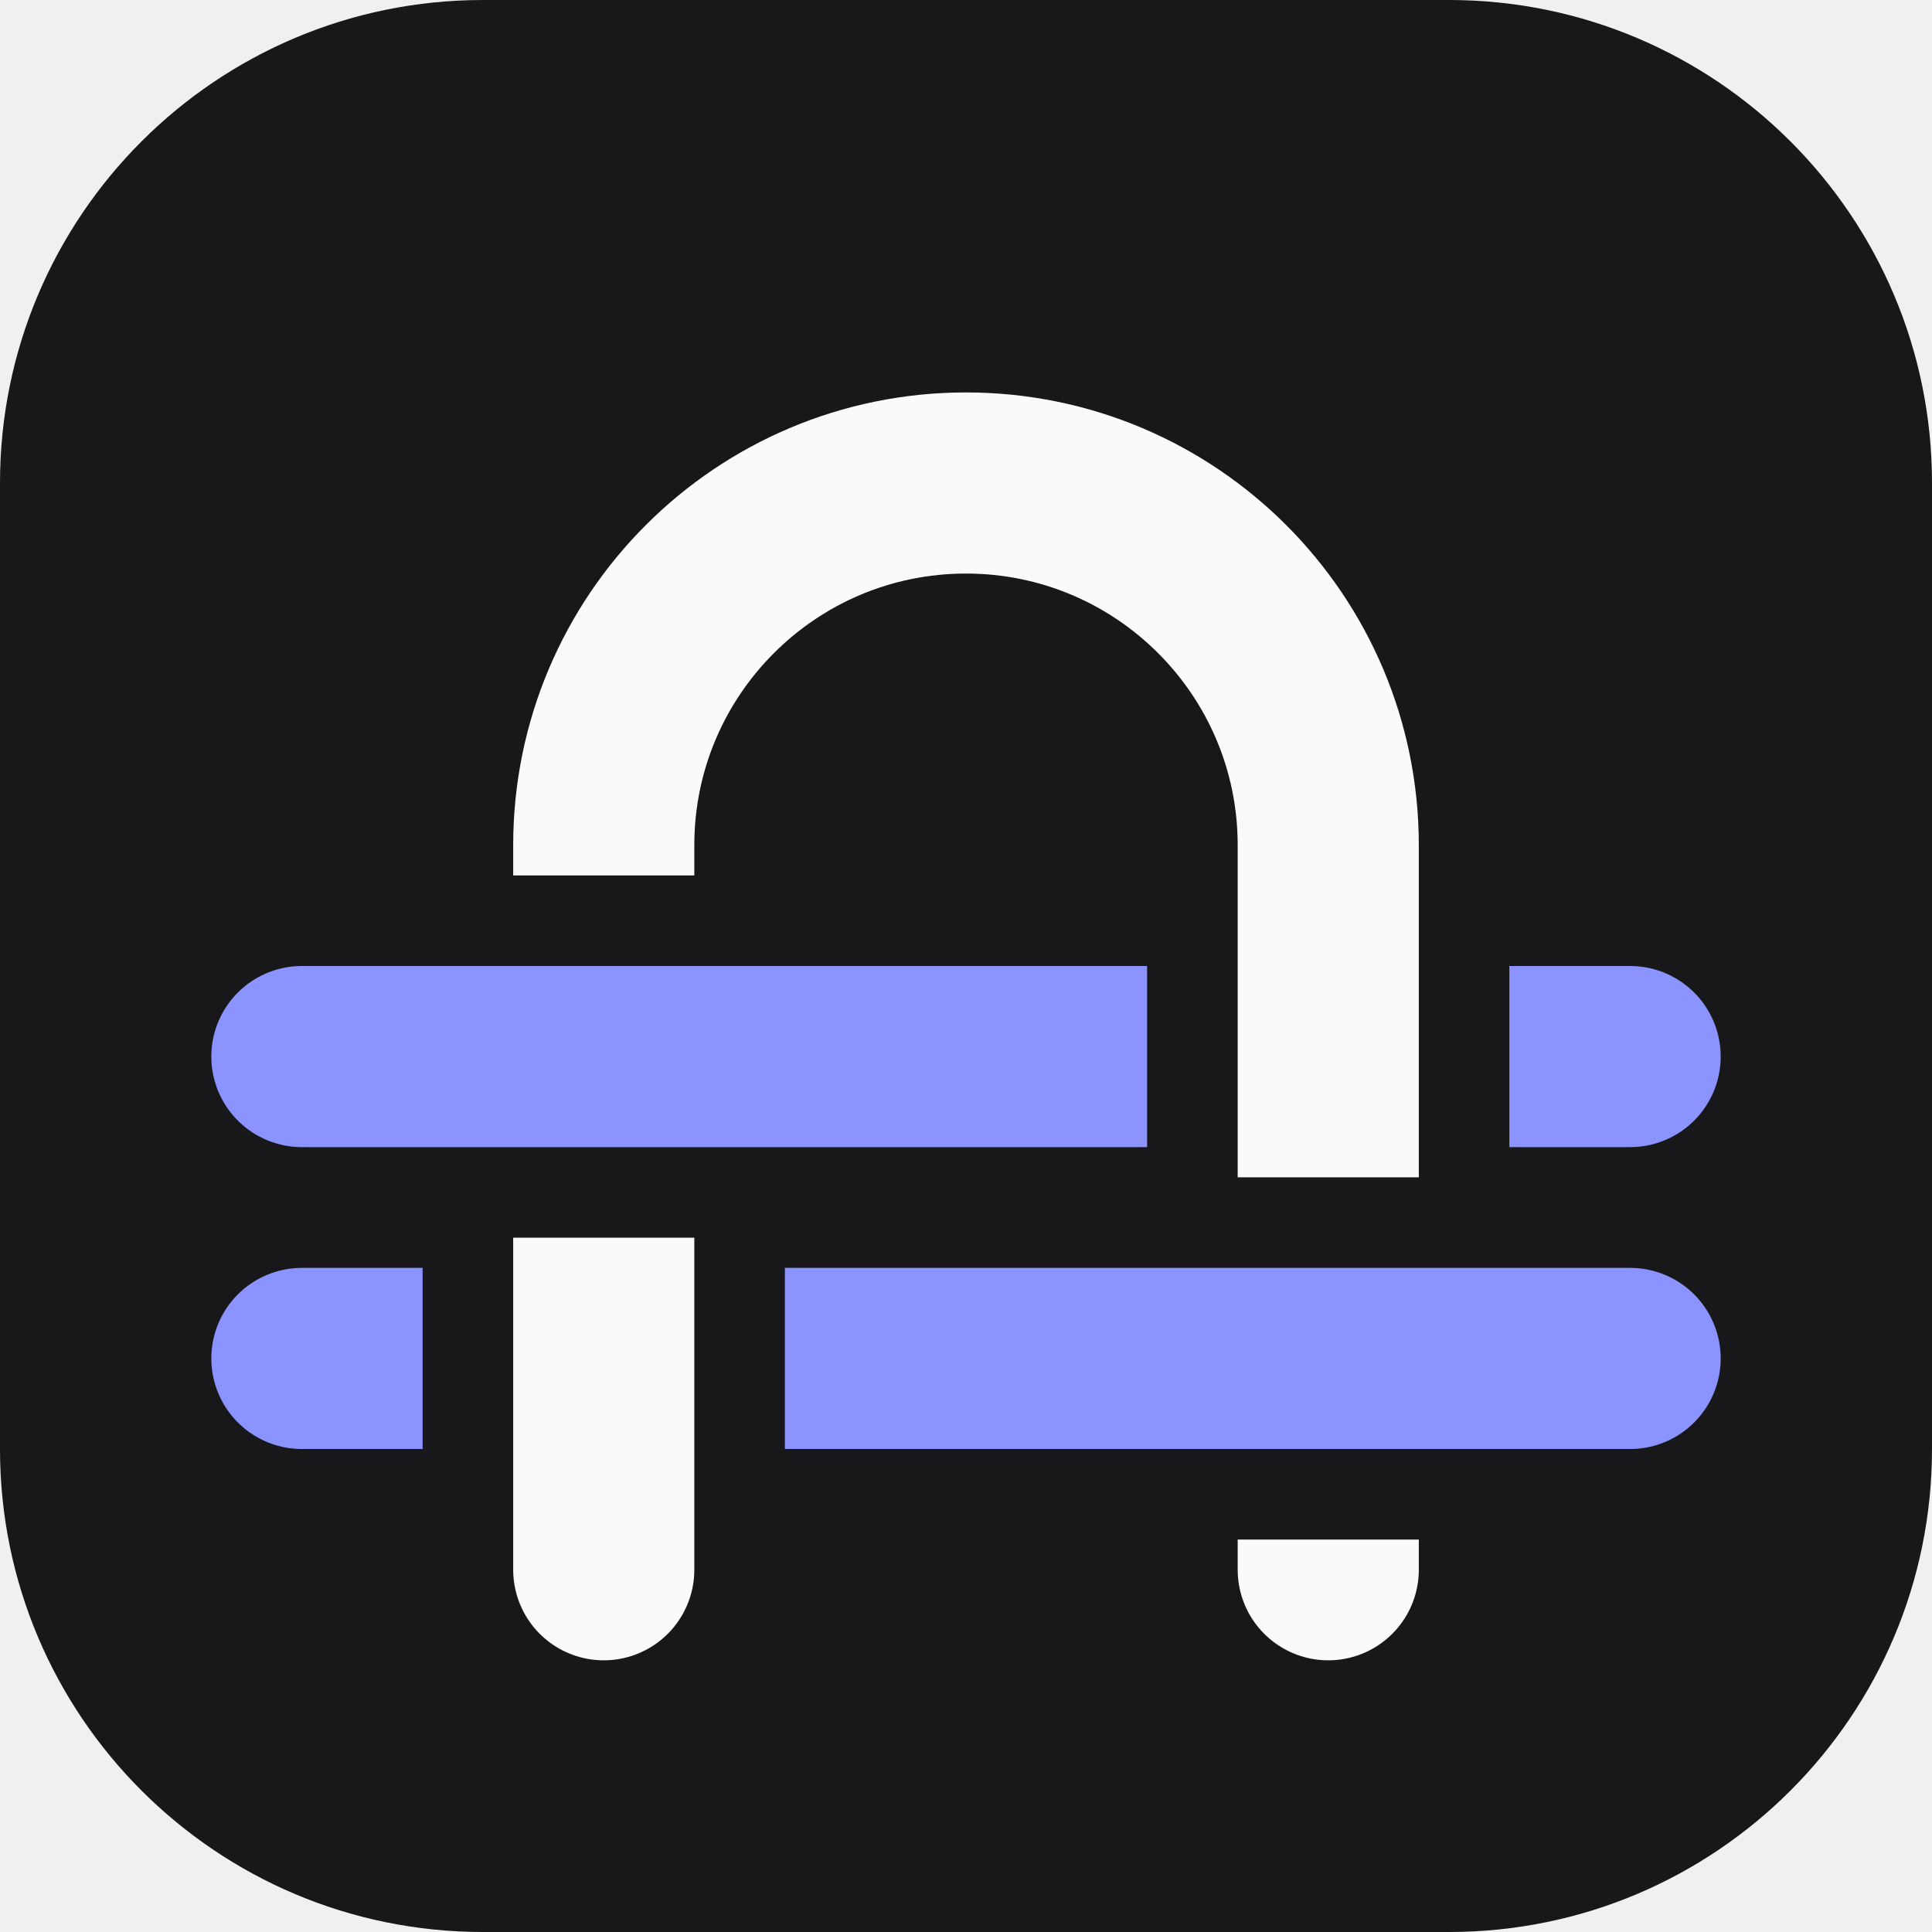
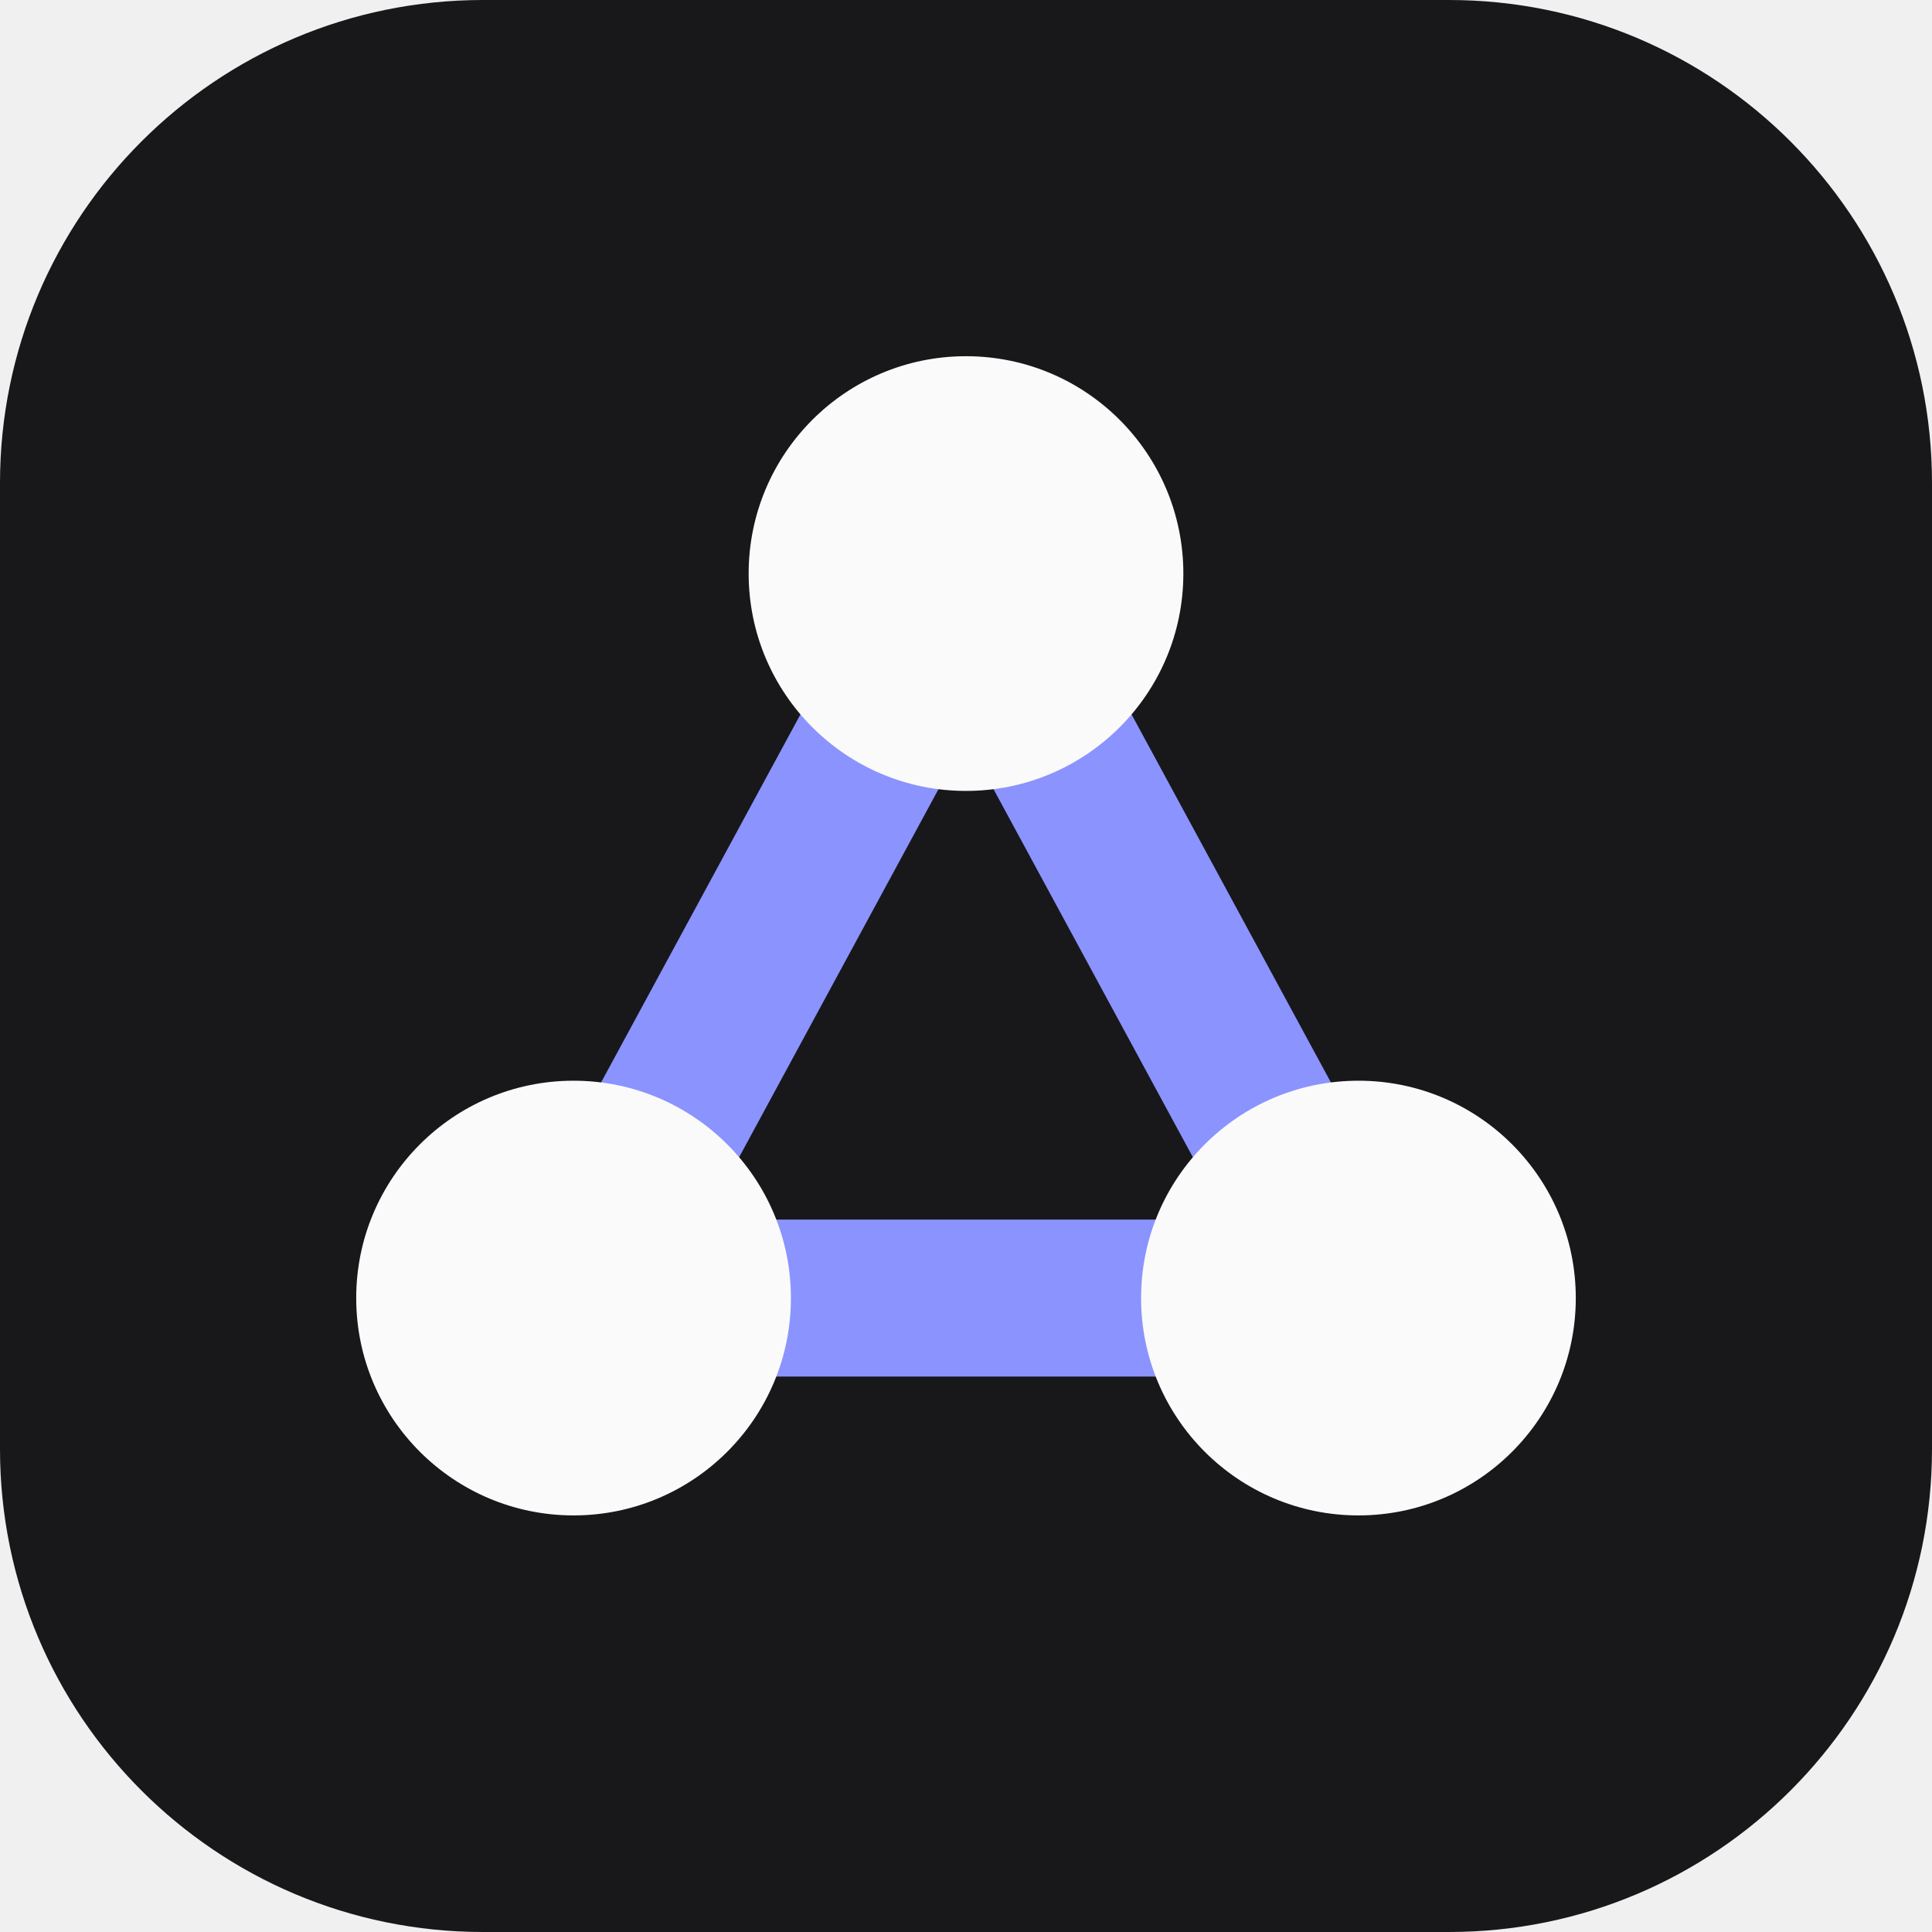
<svg xmlns="http://www.w3.org/2000/svg" viewBox="0 0 32 32">
-   <defs>
-     <mask id="gw-threads" maskUnits="userSpaceOnUse" x="0" y="0" width="32" height="32">
-       <rect width="32" height="32" fill="#fff" />
-       <path d="M19 14.5h6v6h-6zM7 19.5h6v6H7z" />
-     </mask>
-     <mask id="gw-arch" maskUnits="userSpaceOnUse" x="0" y="0" width="32" height="32">
-       <rect width="32" height="32" fill="#fff" />
-       <path d="M7 14.5h6v6H7zM19 19.5h6v6h-6z" />
-     </mask>
-   </defs>
  <rect width="32" height="32" rx="8" fill="#18181b" />
-   <g transform="translate(16 16) scale(1) translate(-16 -16)" fill="none" stroke-width="3" stroke-linecap="round">
-     <path d="M5 17.5H27M5 22.5H27" stroke="#8b93ff" mask="url(#gw-threads)" />
-     <path d="M10 26V14a6 6 0 0 1 12 0v12" stroke="#fafafa" mask="url(#gw-arch)" />
-   </g>
+   <path d="M16 9.5L9.5 21.5H22.5Z" fill="none" stroke="#8b93ff" stroke-width="2.6" stroke-linejoin="round" />
+   <circle cx="16" cy="9.5" r="3.6" fill="#fafafa" />
+   <circle cx="9.5" cy="21.5" r="3.6" fill="#fafafa" />
+   <circle cx="22.5" cy="21.5" r="3.6" fill="#fafafa" />
</svg>
